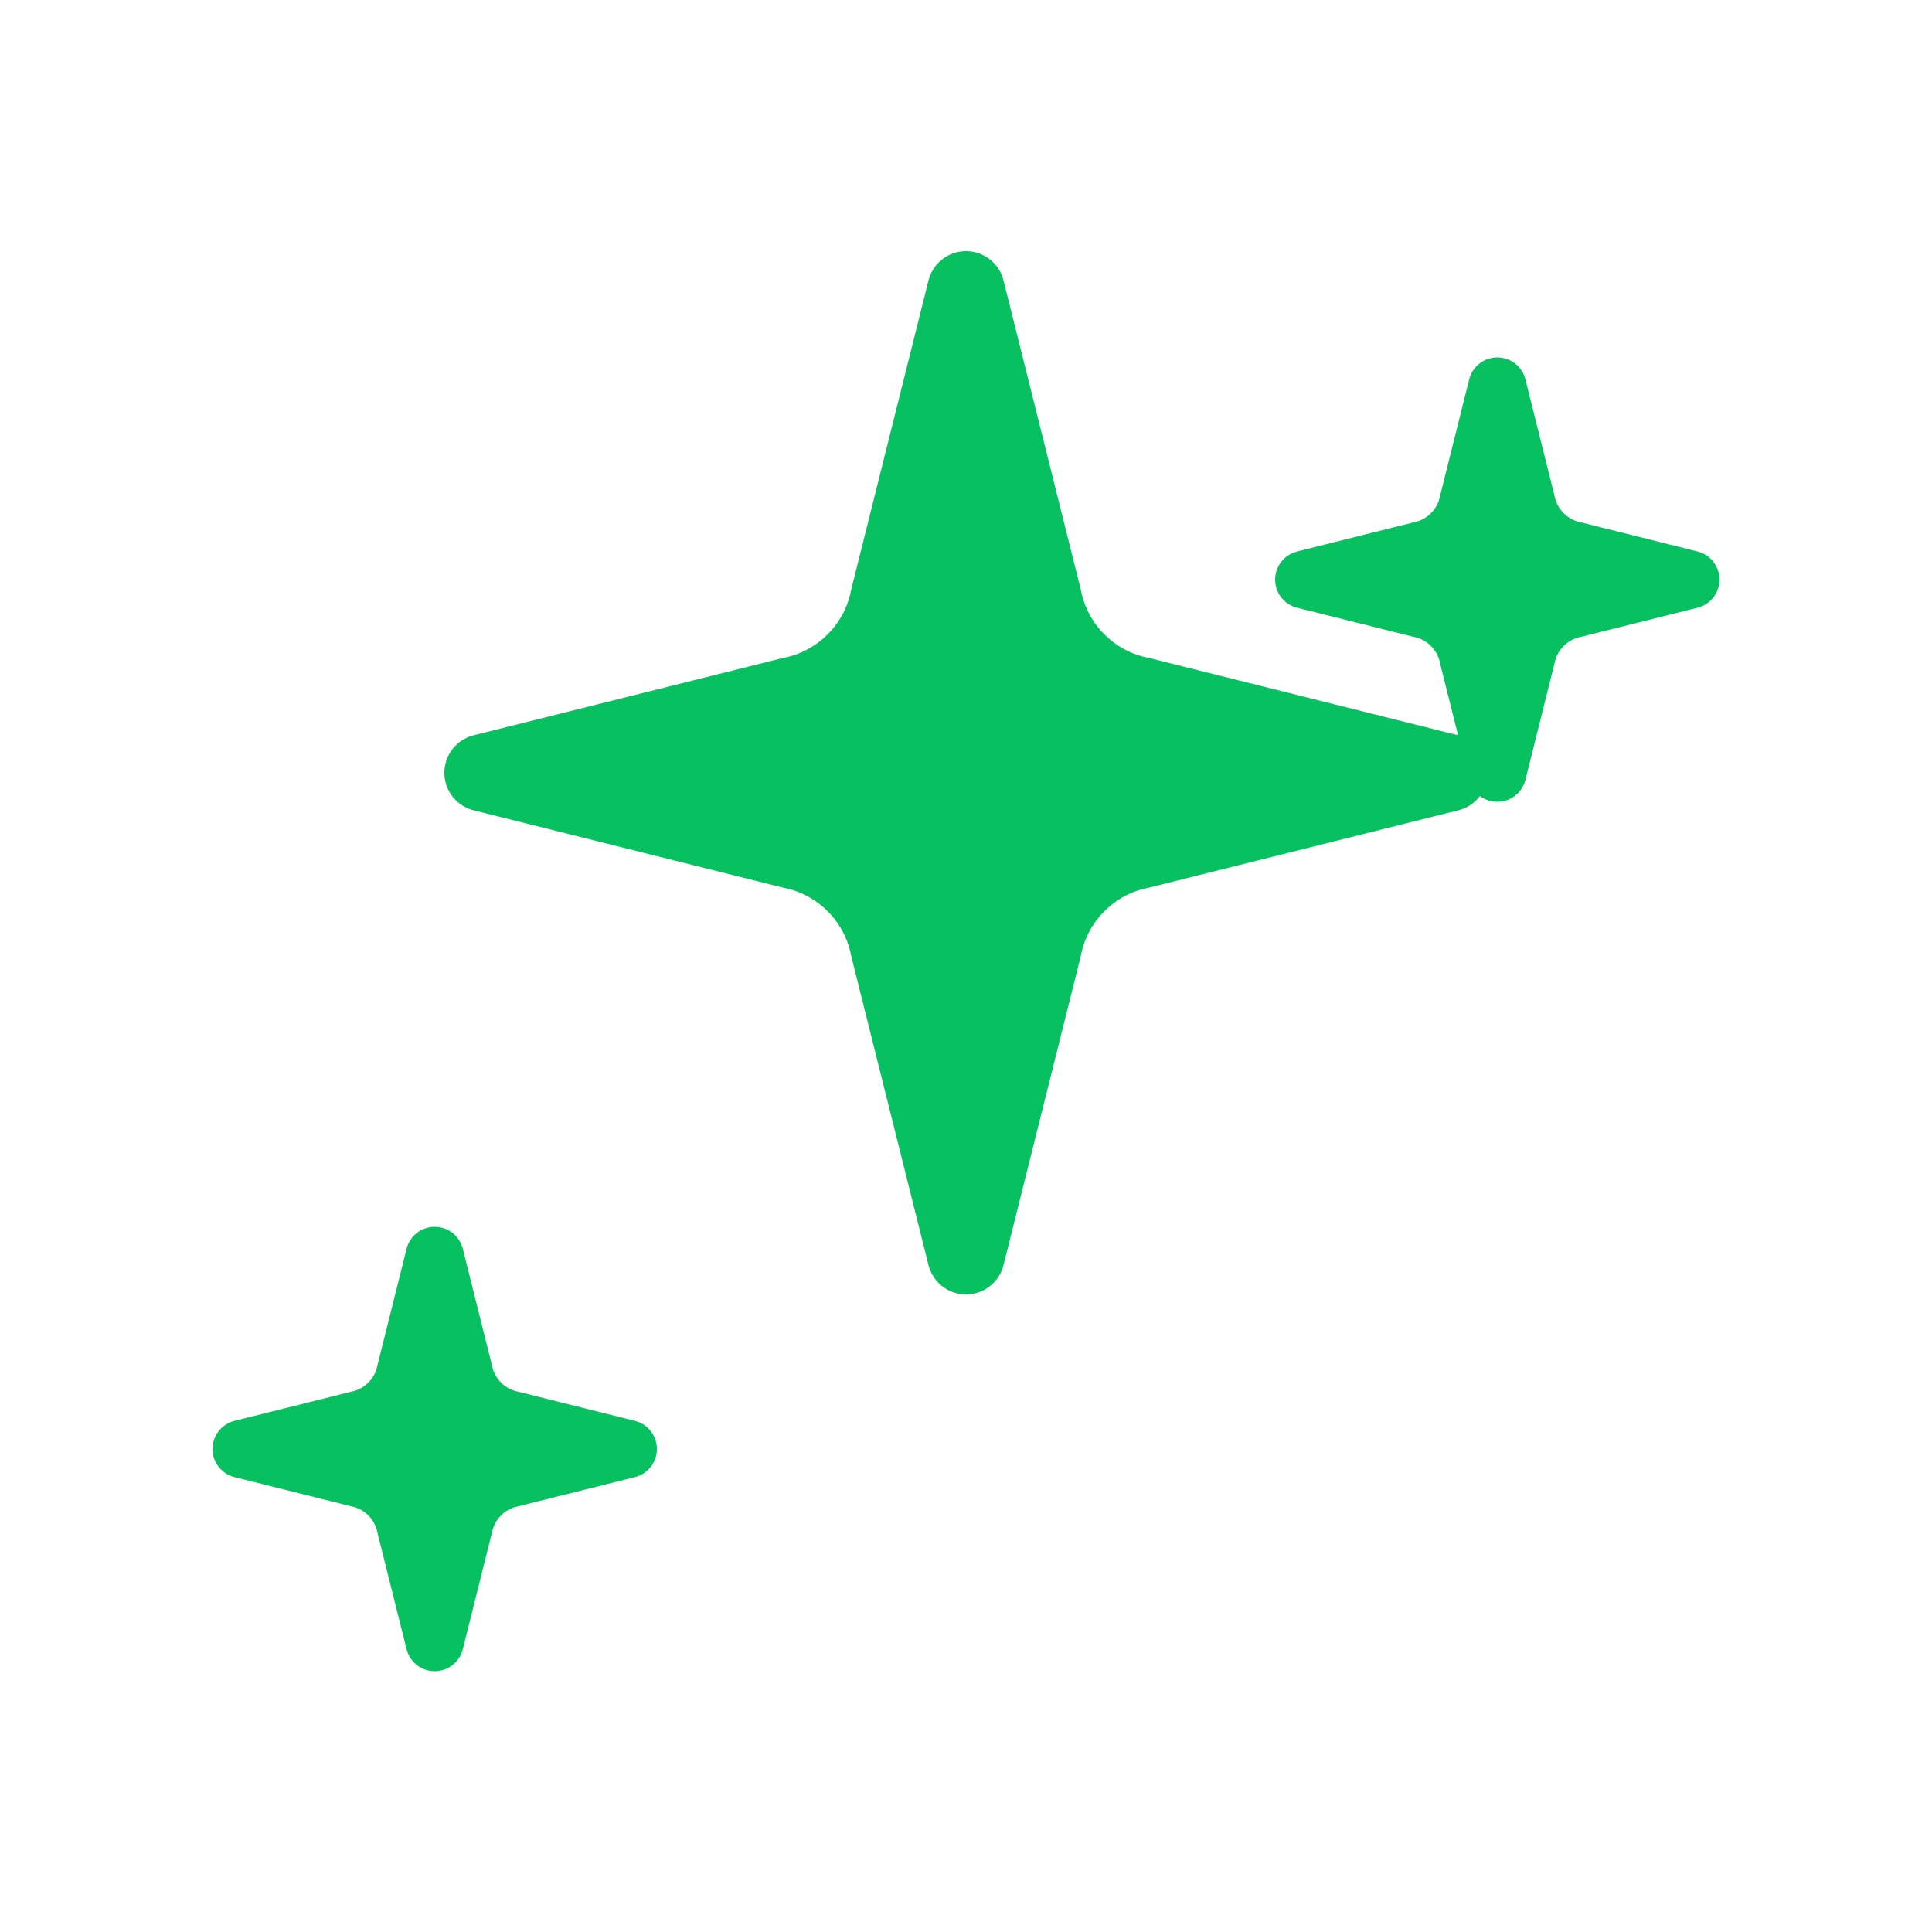
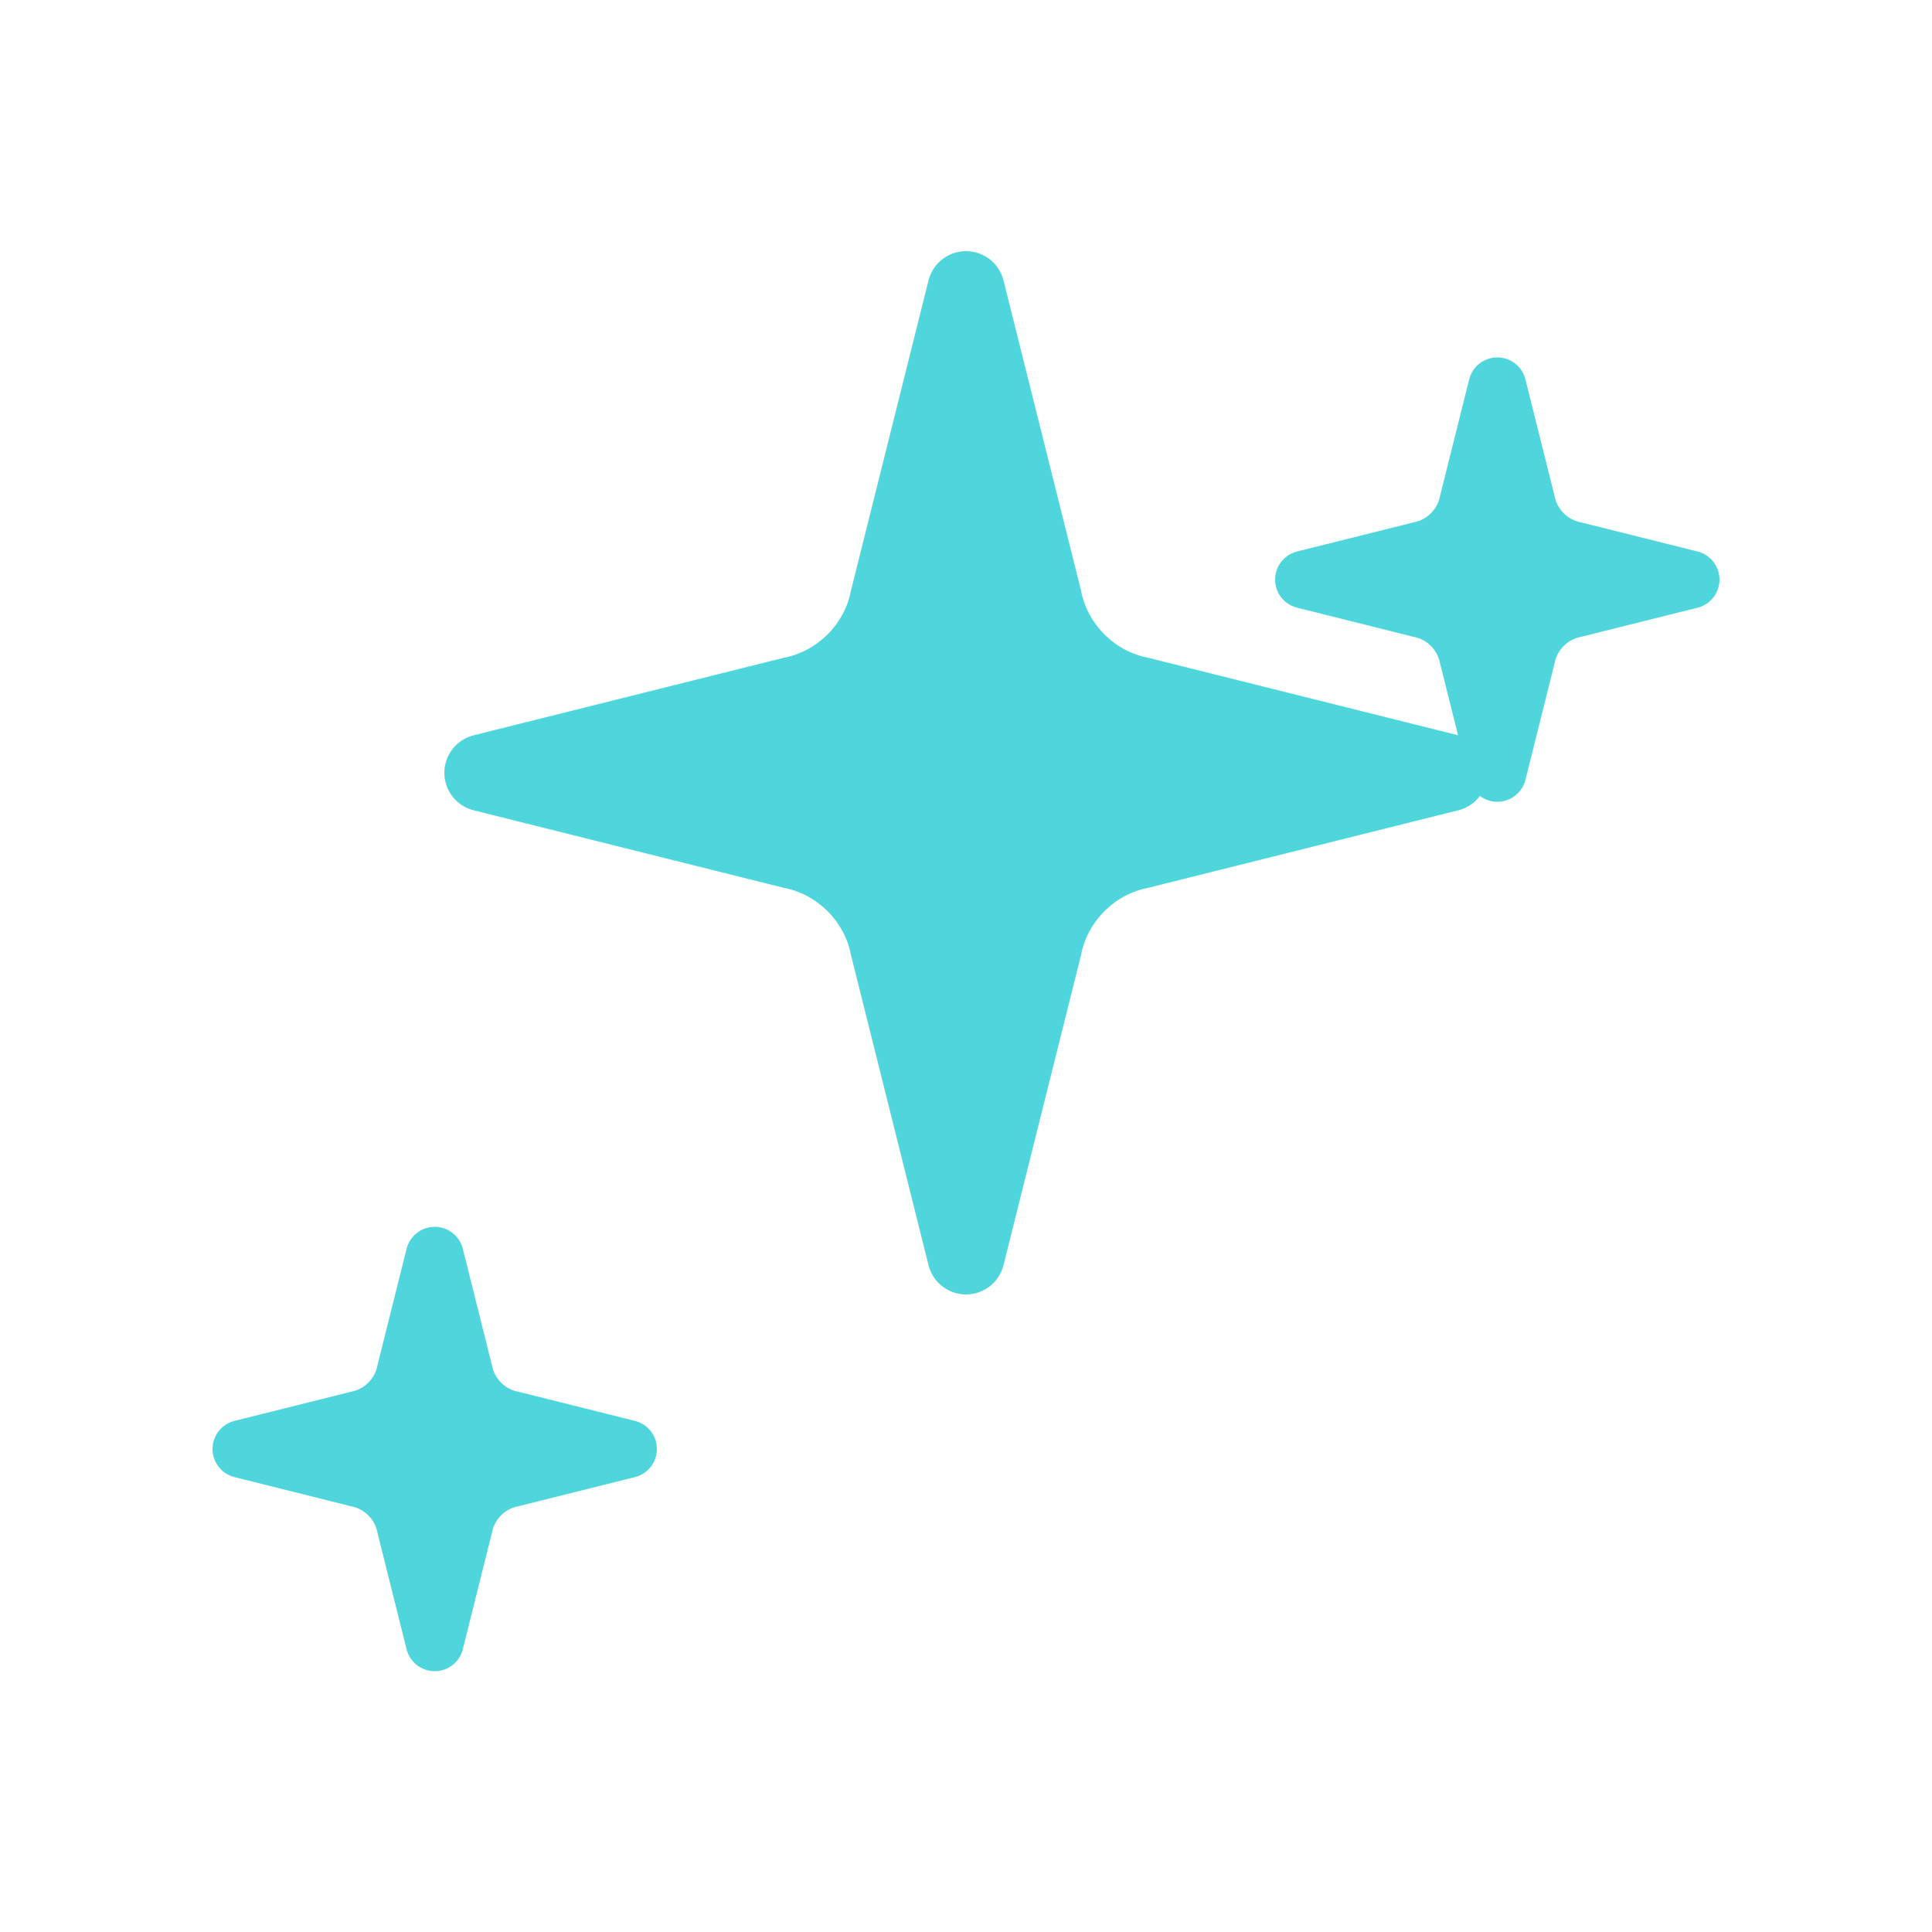
<svg xmlns="http://www.w3.org/2000/svg" width="20" height="20" viewBox="0 0 20 20" fill="none">
-   <path d="M10 3L10.8 6.2C10.9 6.7 11.3 7.1 11.8 7.2L15 8L11.8 8.8C11.3 8.9 10.9 9.3 10.8 9.8L10 13L9.2 9.8C9.1 9.3 8.7 8.9 8.2 8.8L5 8L8.2 7.2C8.7 7.1 9.1 6.7 9.2 6.2L10 3Z" fill="#07C05F" stroke="#07C05F" stroke-width="0.8" stroke-linecap="round" stroke-linejoin="round" />
-   <path d="M15.5 4L15.8 5.2C15.85 5.45 16.05 5.65 16.3 5.7L17.5 6L16.3 6.3C16.05 6.35 15.85 6.55 15.8 6.8L15.5 8L15.2 6.8C15.15 6.55 14.95 6.35 14.7 6.3L13.5 6L14.7 5.7C14.95 5.65 15.15 5.45 15.2 5.2L15.5 4Z" fill="#07C05F" stroke="#07C05F" stroke-width="0.6" stroke-linecap="round" stroke-linejoin="round" />
-   <path d="M4.5 13L4.8 14.2C4.85 14.45 5.05 14.65 5.3 14.7L6.5 15L5.3 15.3C5.05 15.35 4.85 15.55 4.8 15.8L4.5 17L4.2 15.8C4.15 15.55 3.95 15.35 3.7 15.3L2.5 15L3.7 14.7C3.95 14.65 4.15 14.45 4.2 14.2L4.5 13Z" fill="#07C05F" stroke="#07C05F" stroke-width="0.6" stroke-linecap="round" stroke-linejoin="round" />
+   <path d="M10 3L10.8 6.2C10.9 6.7 11.3 7.1 11.8 7.2L15 8L11.8 8.8C11.3 8.9 10.9 9.3 10.8 9.8L10 13L9.2 9.8C9.1 9.3 8.7 8.9 8.2 8.8L5 8L8.2 7.2C8.7 7.1 9.1 6.7 9.2 6.2L10 3Z" fill="#4FD6DC" stroke="#4FD6DC" stroke-width="0.8" stroke-linecap="round" stroke-linejoin="round" />
+   <path d="M15.5 4L15.8 5.2C15.85 5.45 16.05 5.65 16.3 5.7L17.5 6L16.3 6.3C16.05 6.35 15.85 6.55 15.8 6.8L15.5 8L15.2 6.8C15.15 6.55 14.95 6.35 14.7 6.3L13.5 6L14.7 5.7C14.95 5.65 15.15 5.45 15.2 5.2L15.5 4Z" fill="#4FD6DC" stroke="#4FD6DC" stroke-width="0.6" stroke-linecap="round" stroke-linejoin="round" />
+   <path d="M4.5 13L4.8 14.2C4.85 14.45 5.05 14.65 5.3 14.7L6.5 15L5.3 15.3C5.05 15.35 4.85 15.55 4.8 15.8L4.5 17L4.2 15.8C4.15 15.55 3.95 15.35 3.7 15.3L2.5 15L3.7 14.7C3.95 14.65 4.15 14.45 4.2 14.2L4.5 13Z" fill="#4FD6DC" stroke="#4FD6DC" stroke-width="0.6" stroke-linecap="round" stroke-linejoin="round" />
</svg>
